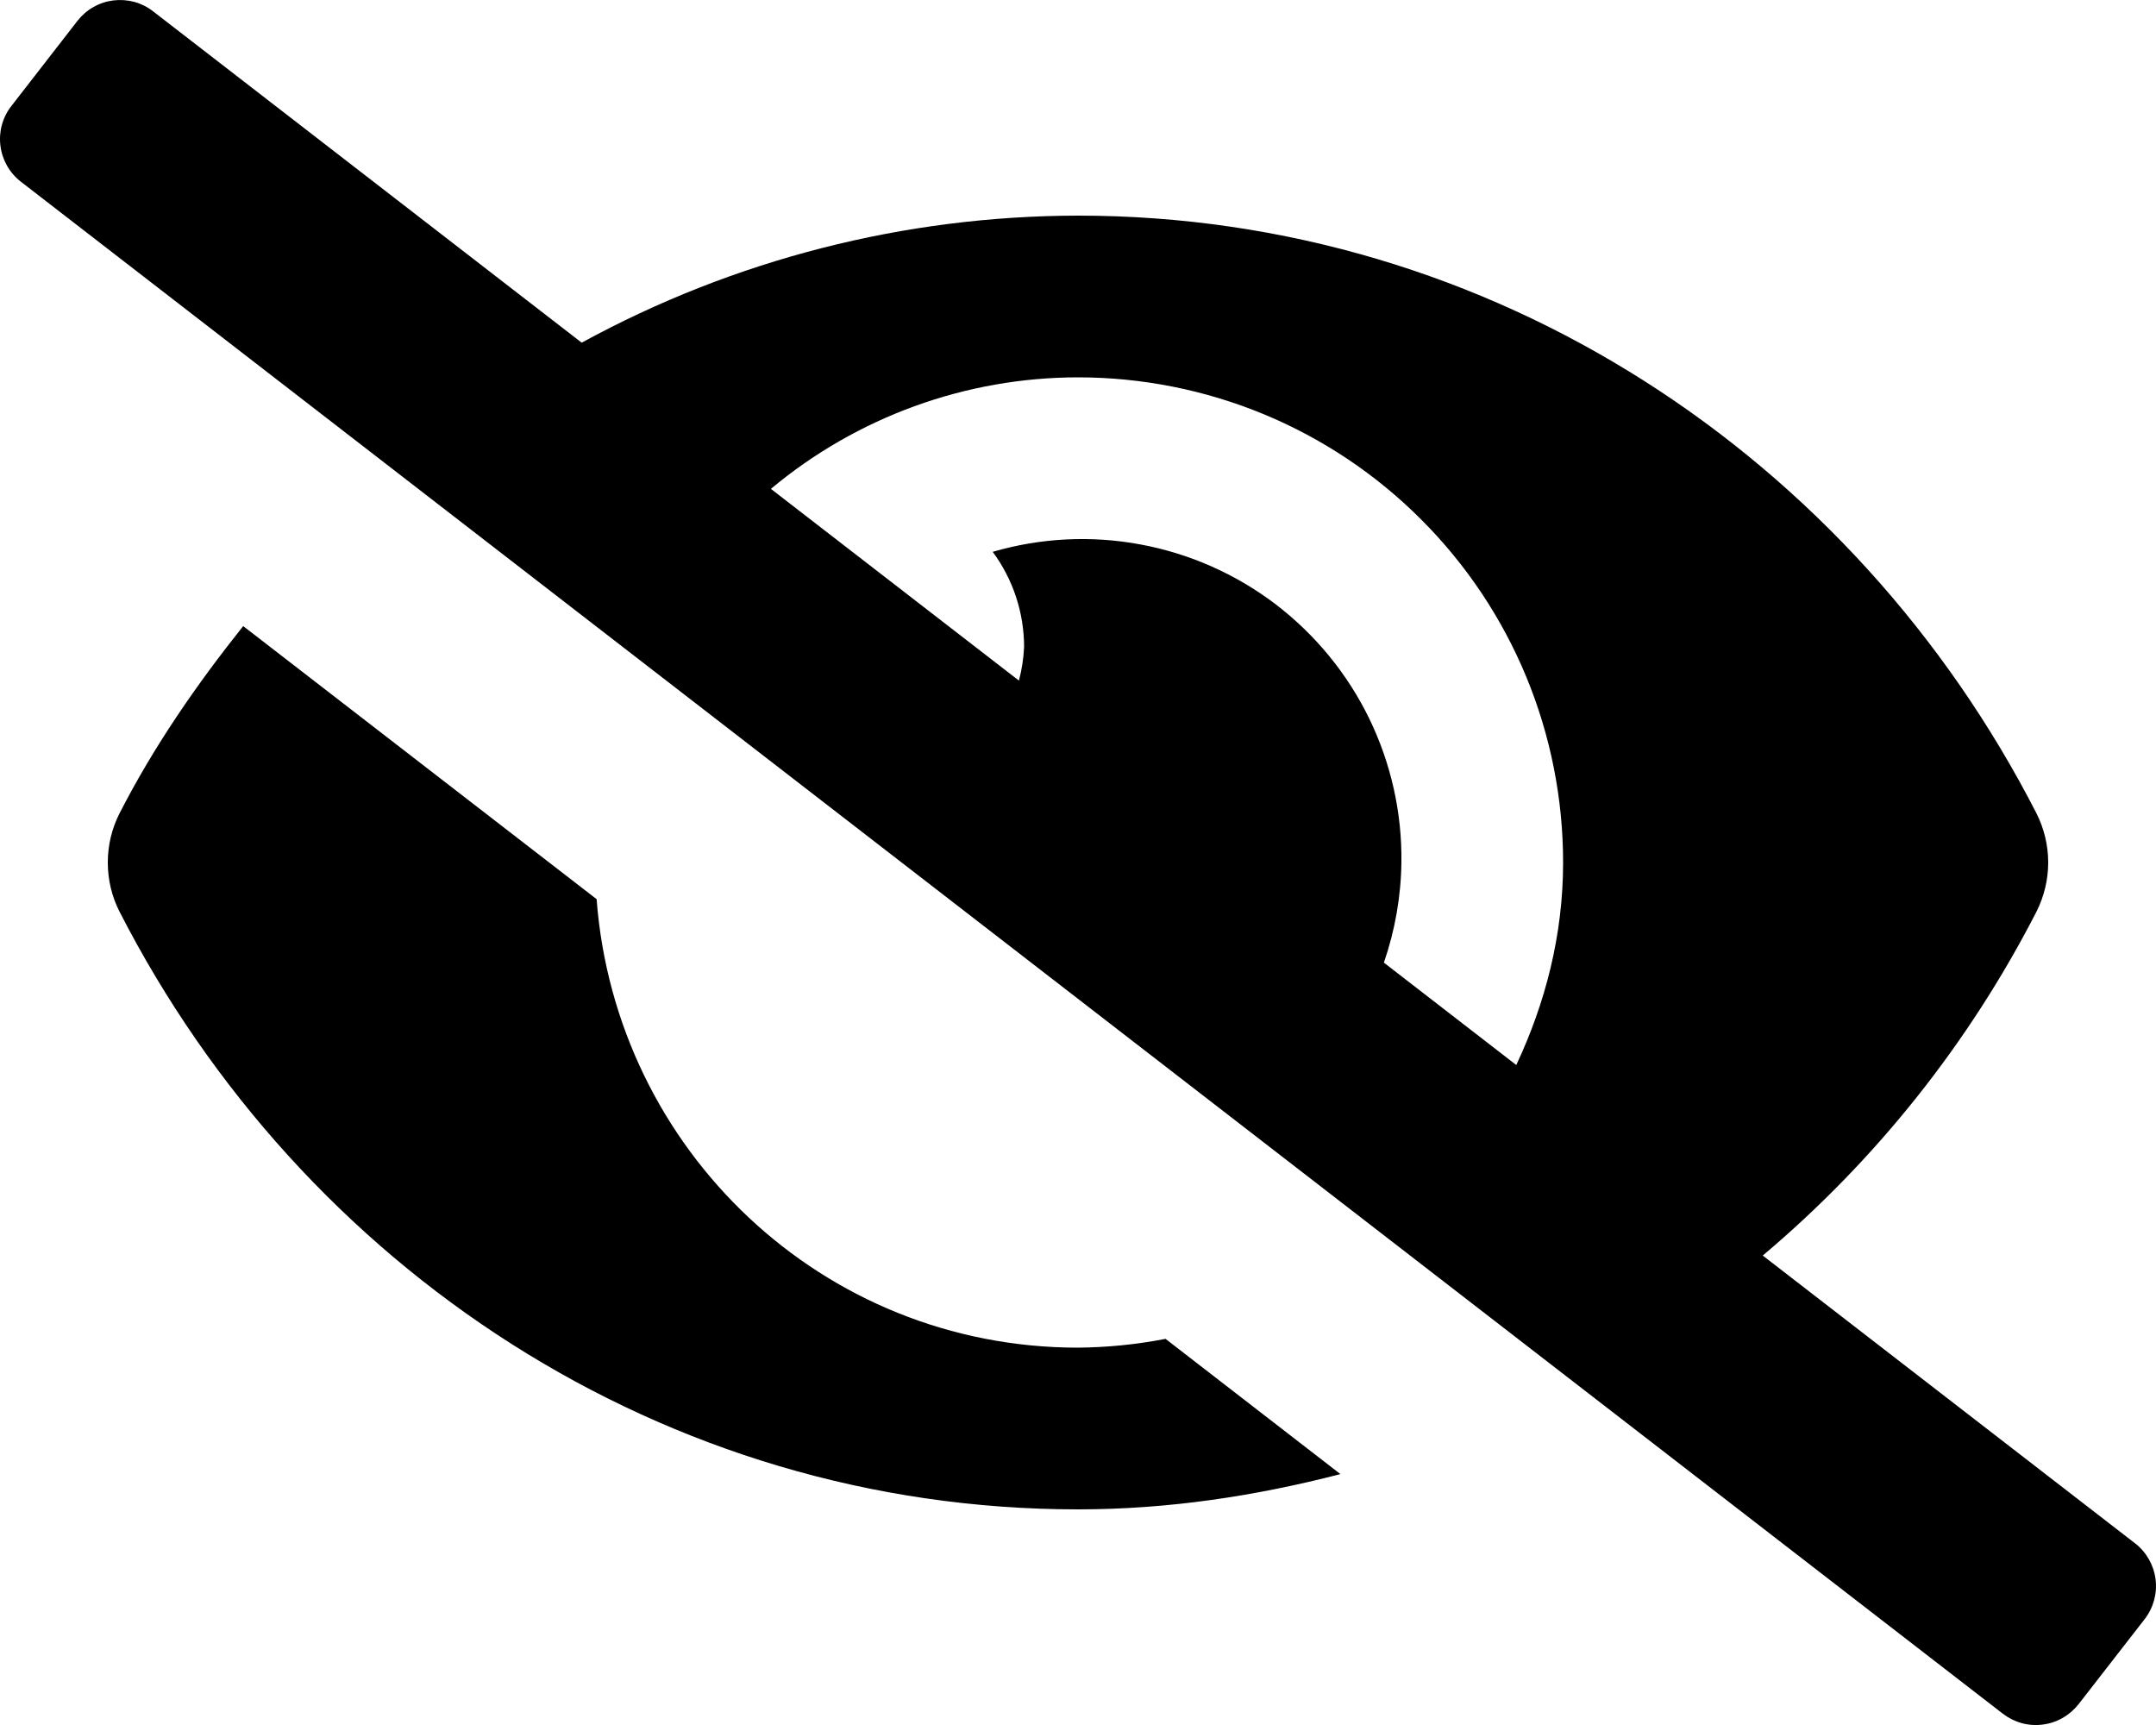
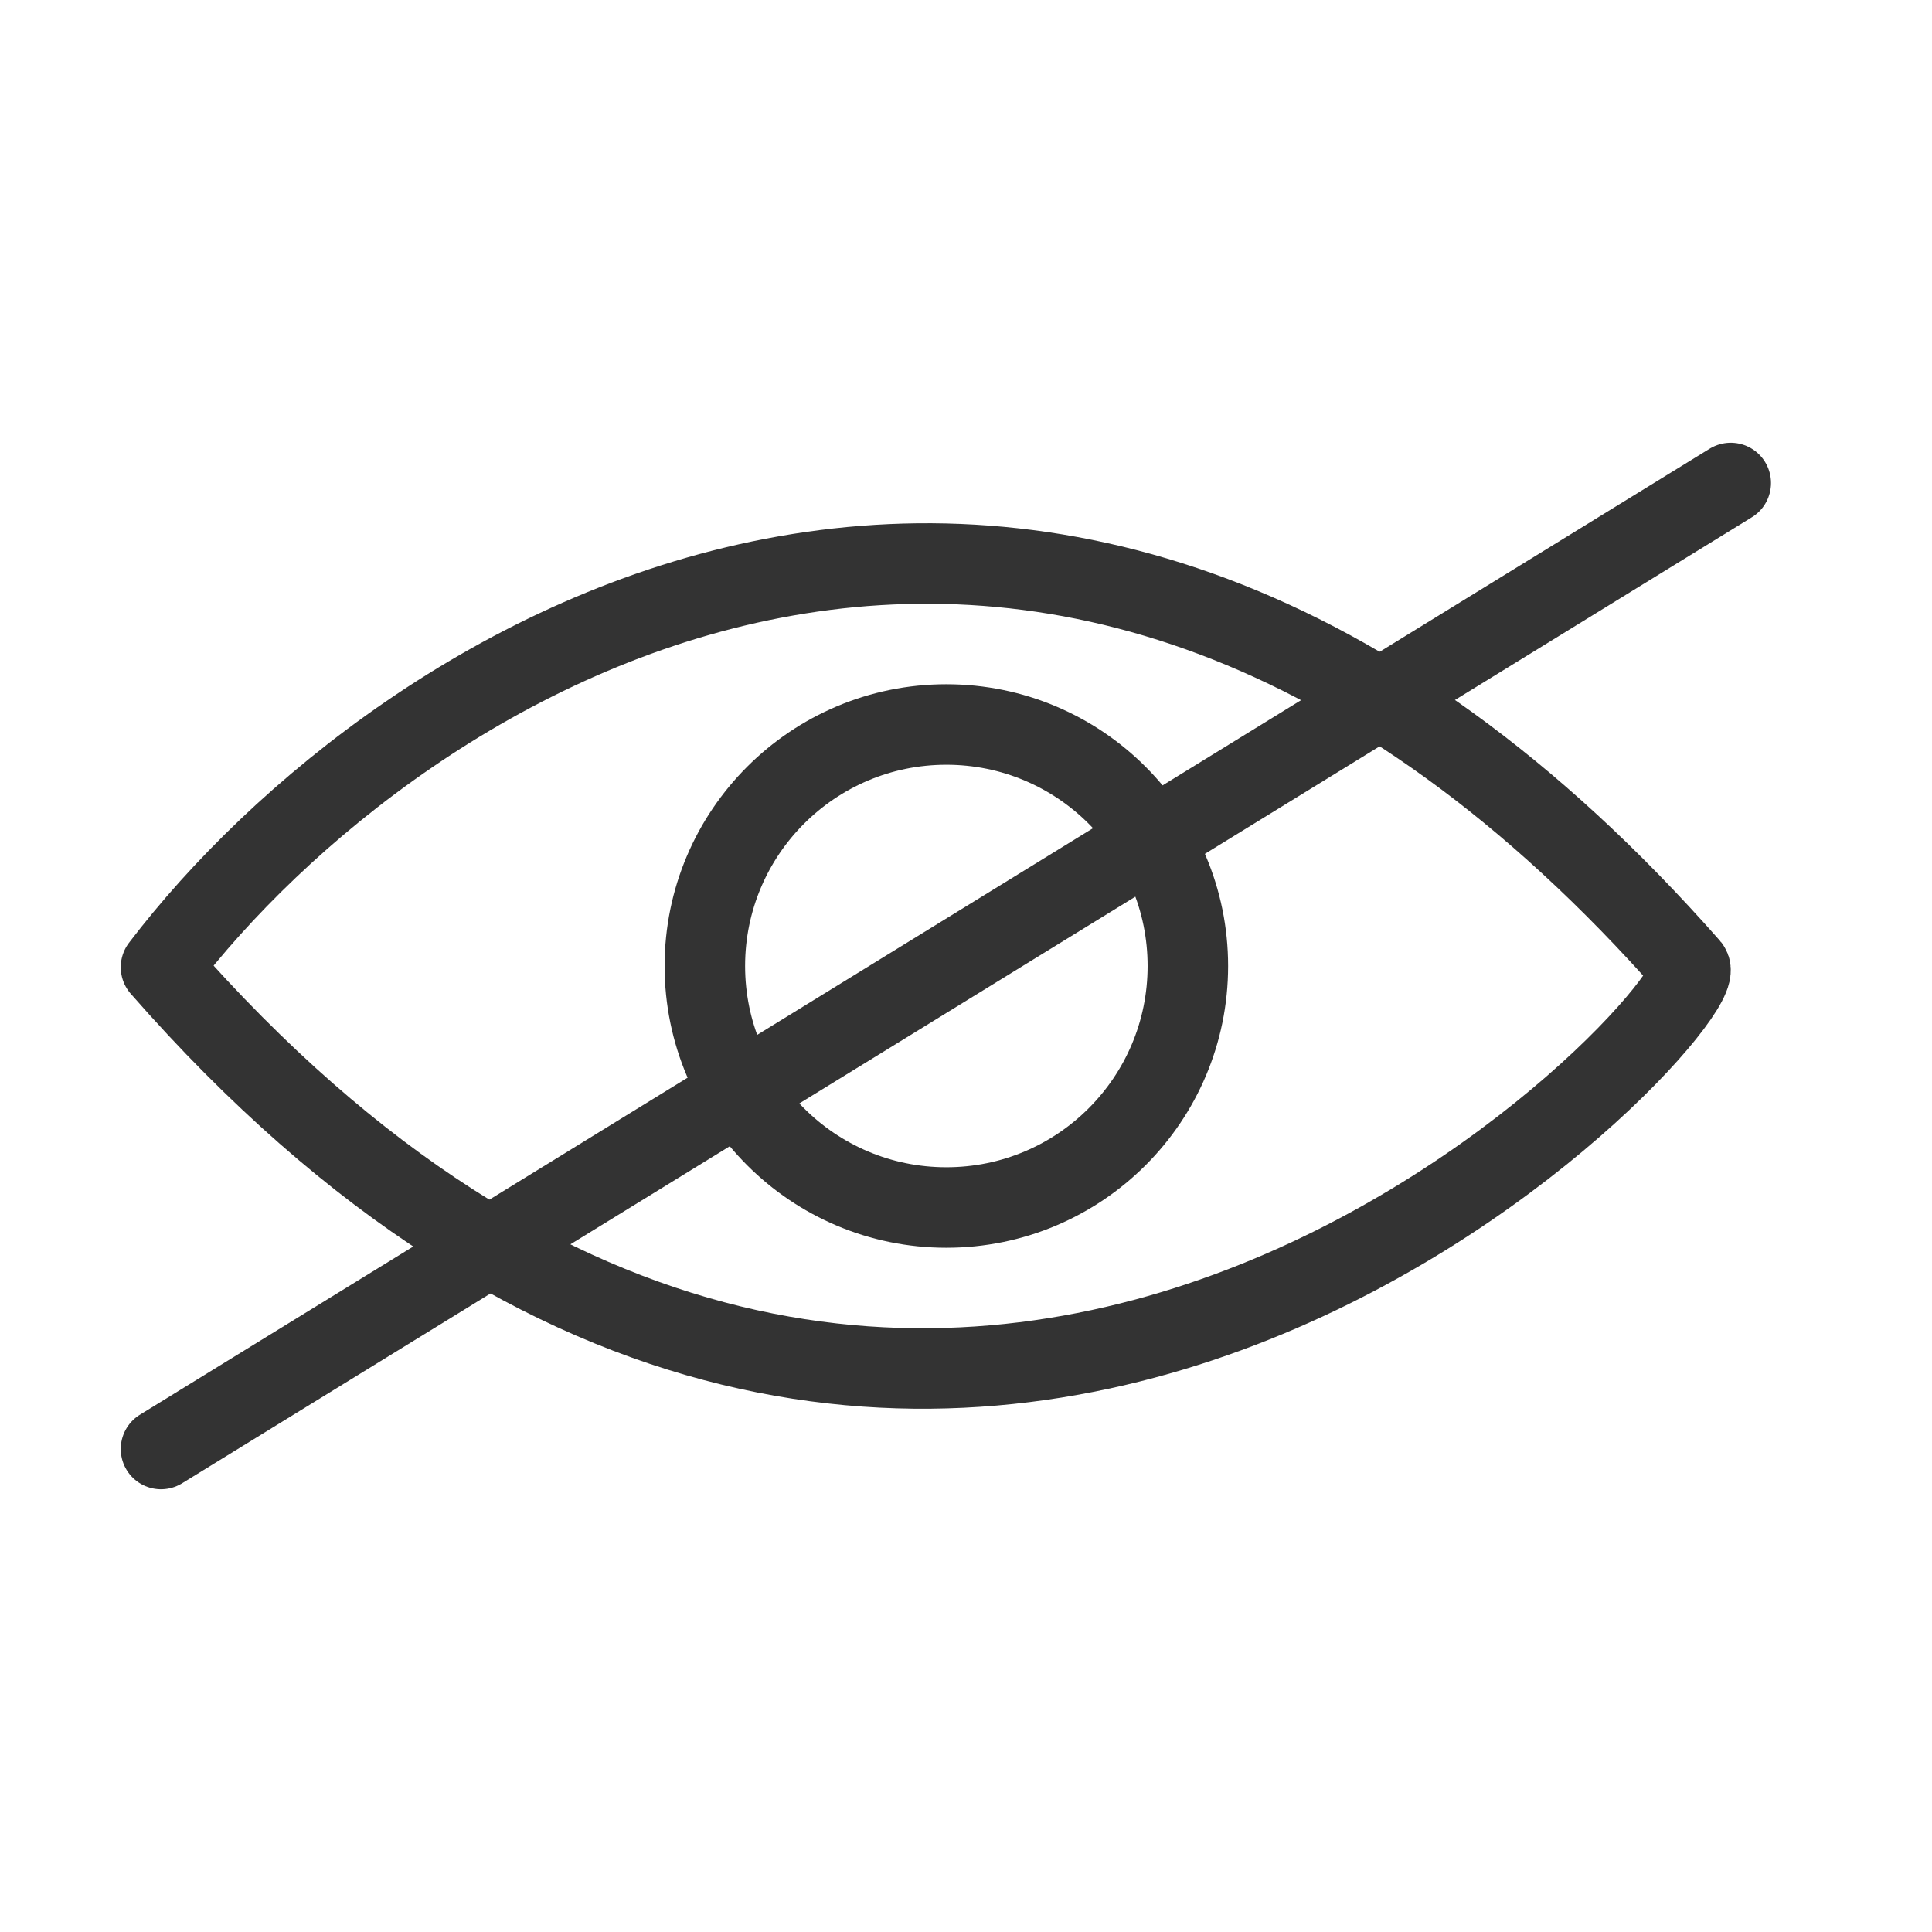
- <svg xmlns="http://www.w3.org/2000/svg" width="25" height="20" viewBox="0 0 25 20" fill="none">
-   <path d="M12.5 15.625C9.537 15.625 7.139 13.332 6.918 10.425L2.82 7.259C2.282 7.934 1.786 8.649 1.386 9.43C1.296 9.607 1.25 9.802 1.25 10C1.25 10.198 1.296 10.394 1.386 10.57C3.504 14.704 7.698 17.5 12.5 17.5C13.551 17.5 14.565 17.344 15.543 17.091L13.515 15.523C13.181 15.588 12.841 15.622 12.5 15.625ZM24.759 17.895L20.44 14.557C21.752 13.452 22.831 12.096 23.614 10.57C23.703 10.393 23.75 10.198 23.75 10C23.75 9.802 23.703 9.607 23.614 9.43C21.496 5.297 17.302 2.5 12.5 2.5C10.489 2.503 8.51 3.009 6.745 3.973L1.776 0.132C1.711 0.081 1.637 0.044 1.558 0.022C1.478 0.001 1.396 -0.005 1.314 0.005C1.233 0.015 1.154 0.041 1.083 0.082C1.011 0.122 0.949 0.177 0.898 0.242L0.132 1.229C0.03 1.359 -0.016 1.525 0.005 1.69C0.025 1.854 0.11 2.004 0.241 2.106L23.224 19.869C23.289 19.919 23.363 19.956 23.442 19.978C23.521 20 23.604 20.006 23.686 19.995C23.767 19.985 23.846 19.959 23.917 19.918C23.988 19.878 24.051 19.823 24.102 19.759L24.869 18.772C24.97 18.641 25.016 18.475 24.995 18.31C24.974 18.146 24.889 17.996 24.759 17.895ZM17.582 12.348L16.047 11.161C16.176 10.787 16.245 10.395 16.25 10C16.258 9.421 16.129 8.849 15.876 8.329C15.622 7.808 15.249 7.355 14.789 7.004C14.328 6.654 13.791 6.417 13.222 6.312C12.653 6.206 12.067 6.236 11.511 6.398C11.747 6.717 11.874 7.103 11.875 7.5C11.869 7.632 11.849 7.763 11.815 7.891L8.939 5.668C9.938 4.834 11.198 4.376 12.5 4.375C13.239 4.375 13.97 4.52 14.653 4.802C15.336 5.085 15.956 5.499 16.478 6.022C17.001 6.544 17.415 7.164 17.698 7.847C17.98 8.53 18.125 9.261 18.125 10C18.125 10.845 17.918 11.633 17.582 12.348V12.348Z" fill="black" />
+ <svg xmlns="http://www.w3.org/2000/svg" width="24" height="24" viewBox="0 0 24 24" fill="none">
+   <path d="M2 12.015C4.926 8.173 13.027 2.972 20.989 12.015C21.379 12.459 11.624 23.006 2 12.015Z" stroke="#333333" stroke-linecap="round" stroke-linejoin="round" />
+   <circle cx="11.756" cy="12" r="3" stroke="#333333" />
+   <path d="M2 18L21.5 6" stroke="#333333" stroke-linecap="round" stroke-linejoin="round" />
</svg>
